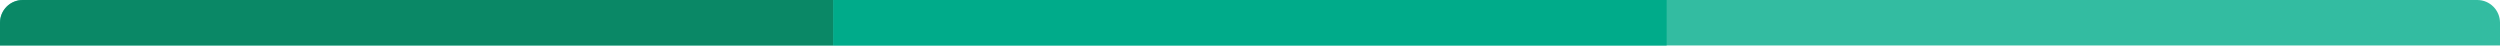
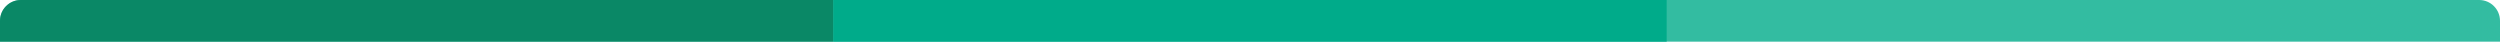
- <svg xmlns="http://www.w3.org/2000/svg" viewBox="0 0 550 10">
+ <svg xmlns="http://www.w3.org/2000/svg" viewBox="0 0 600 10">
  <g id="Слой_2" data-name="Слой 2">
-     <g id="checkout_1000px_3b" data-name="checkout 1000px 3b">
+     <g id="_" data-name="!">
      <g opacity="0.8">
-         <path d="M550,10H0V5A5,5,0,0,1,5,0H545a5,5,0,0,1,5,5Z" fill="#00ab8a" />
+         <path d="M600,10H0V5A5,5,0,0,1,5,0H595a5,5,0,0,1,5,5Z" fill="#00ab8a" />
      </g>
      <g opacity="0.8">
-         <path d="M183.33,10H0V5A5,5,0,0,1,5,0H183.33Z" fill="#007b57" />
+         <path d="M200,10H0V5A5,5,0,0,1,5,0H200Z" fill="#007b57" />
      </g>
-       <rect x="183.33" width="183.33" height="10" fill="#00ab8a" />
+       <rect x="200" width="200" height="10" fill="#00ab8a" />
    </g>
  </g>
</svg>
